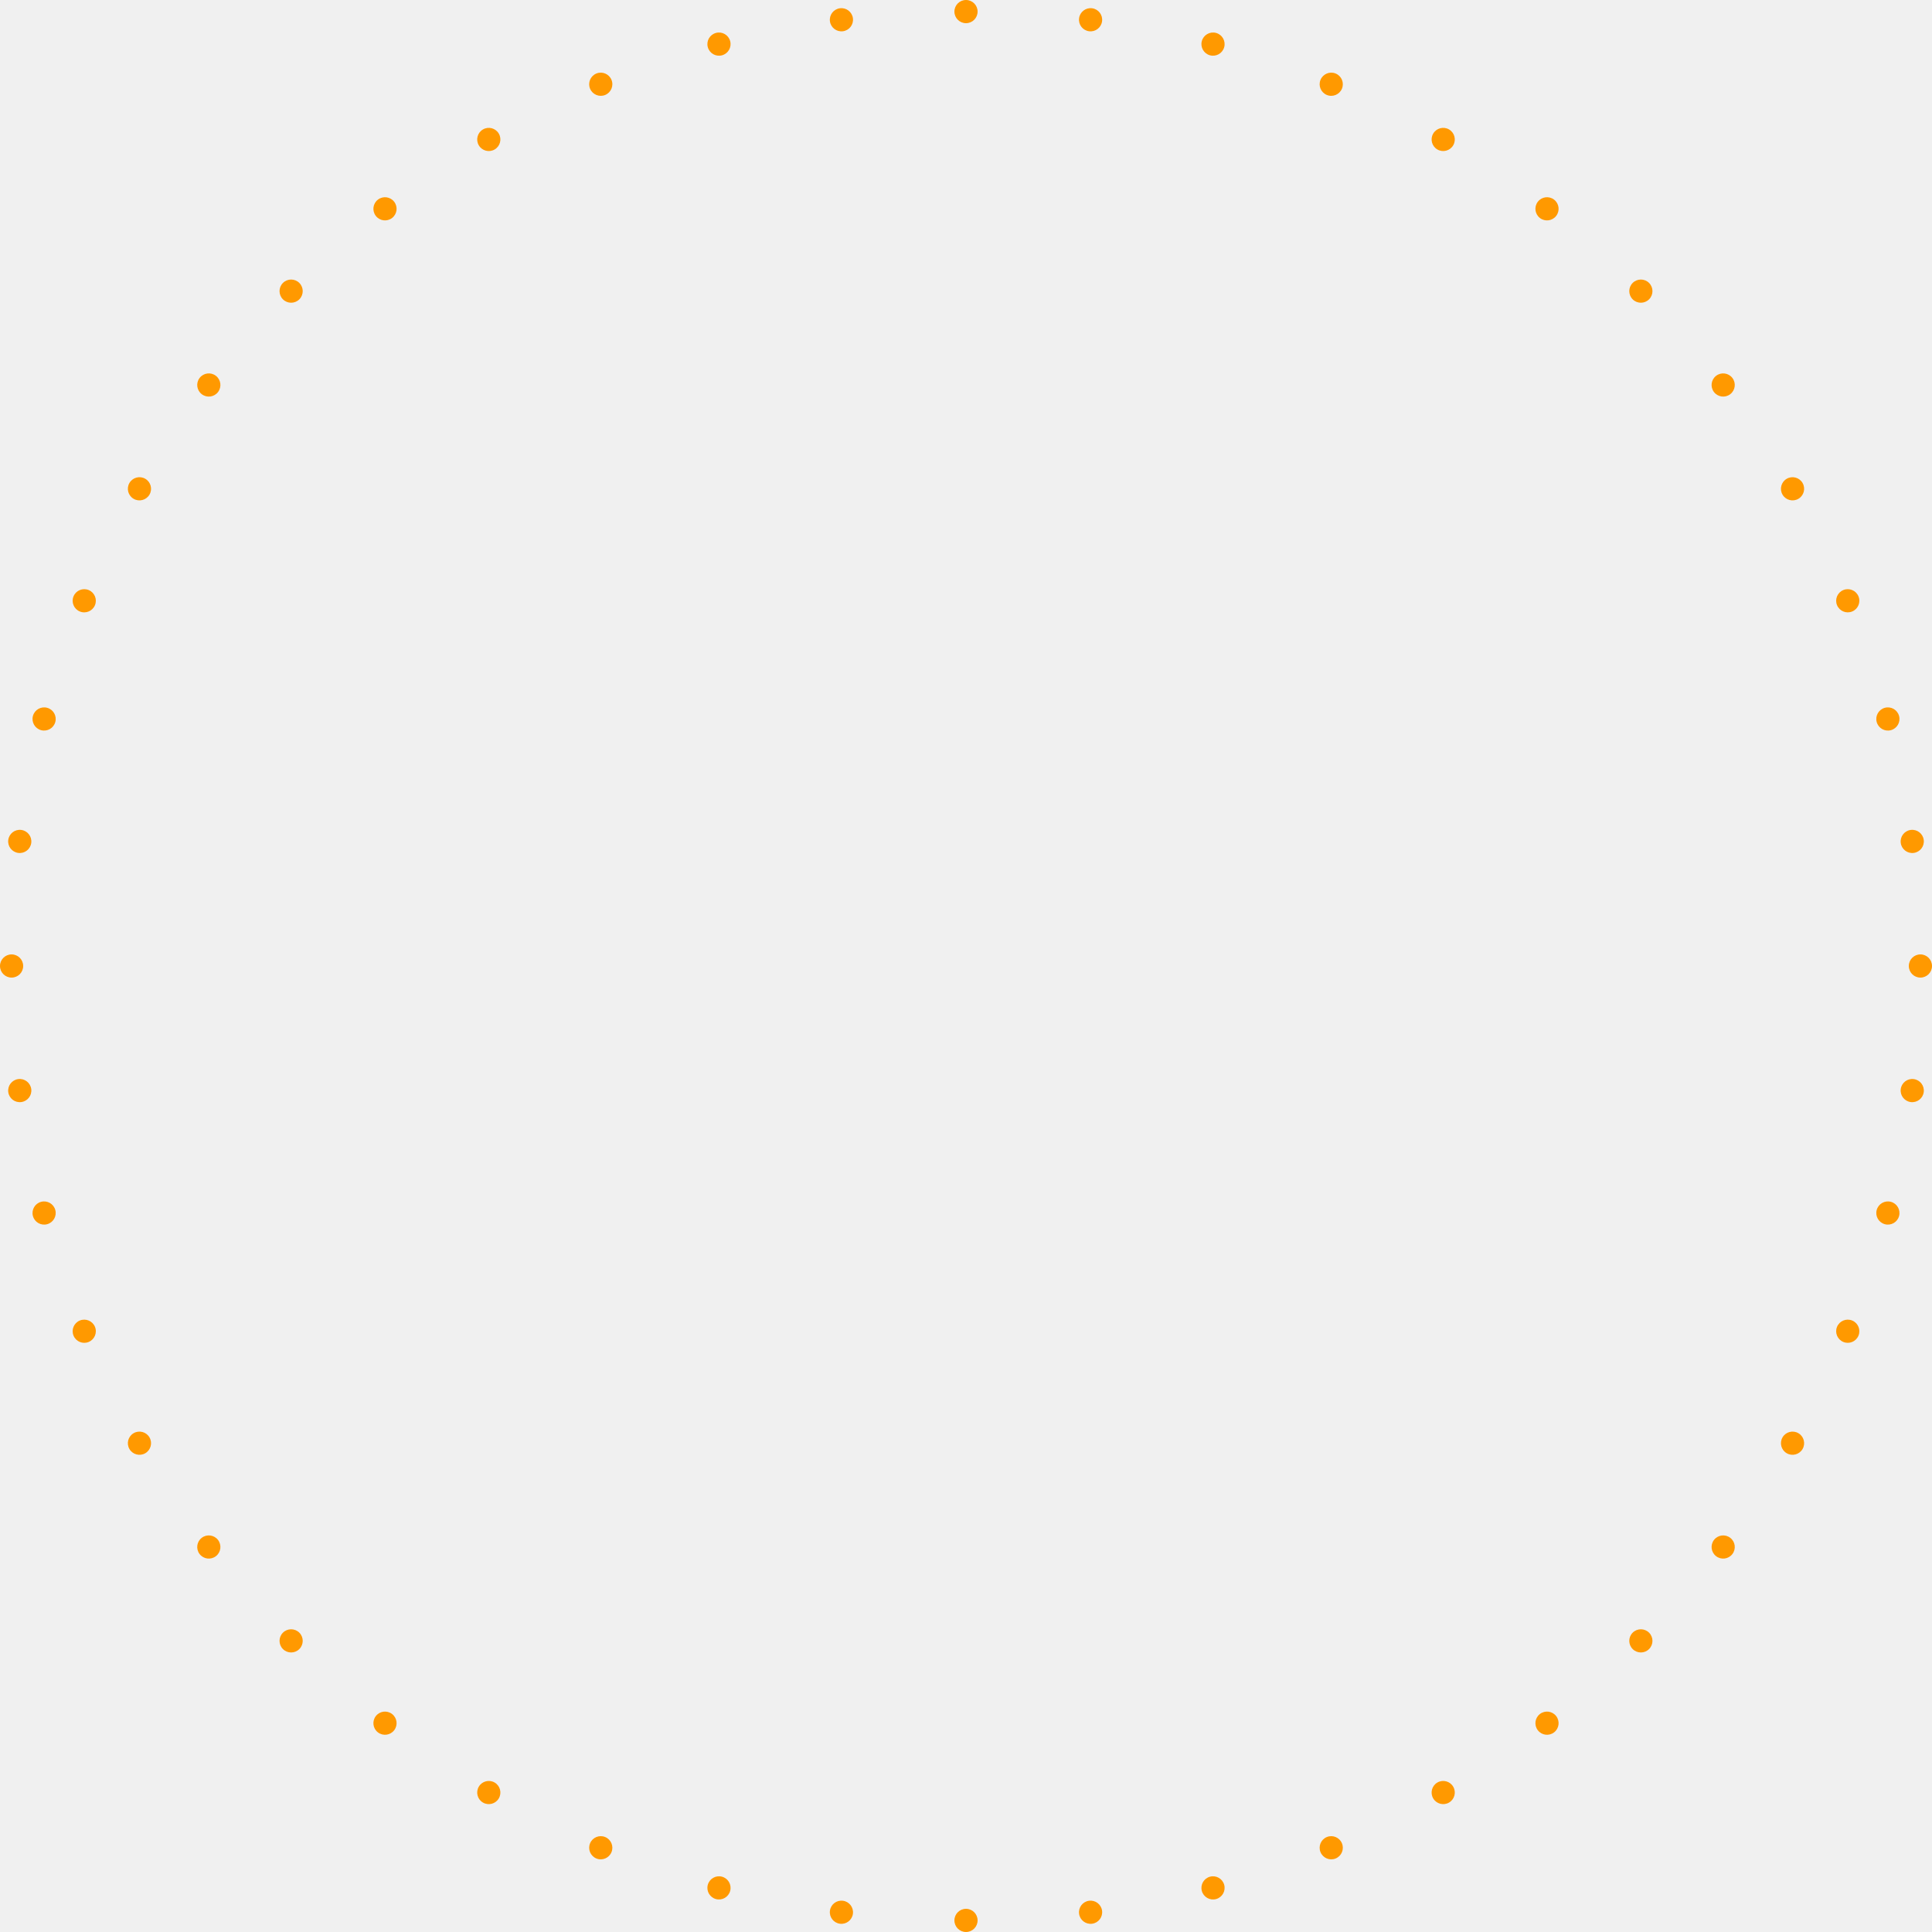
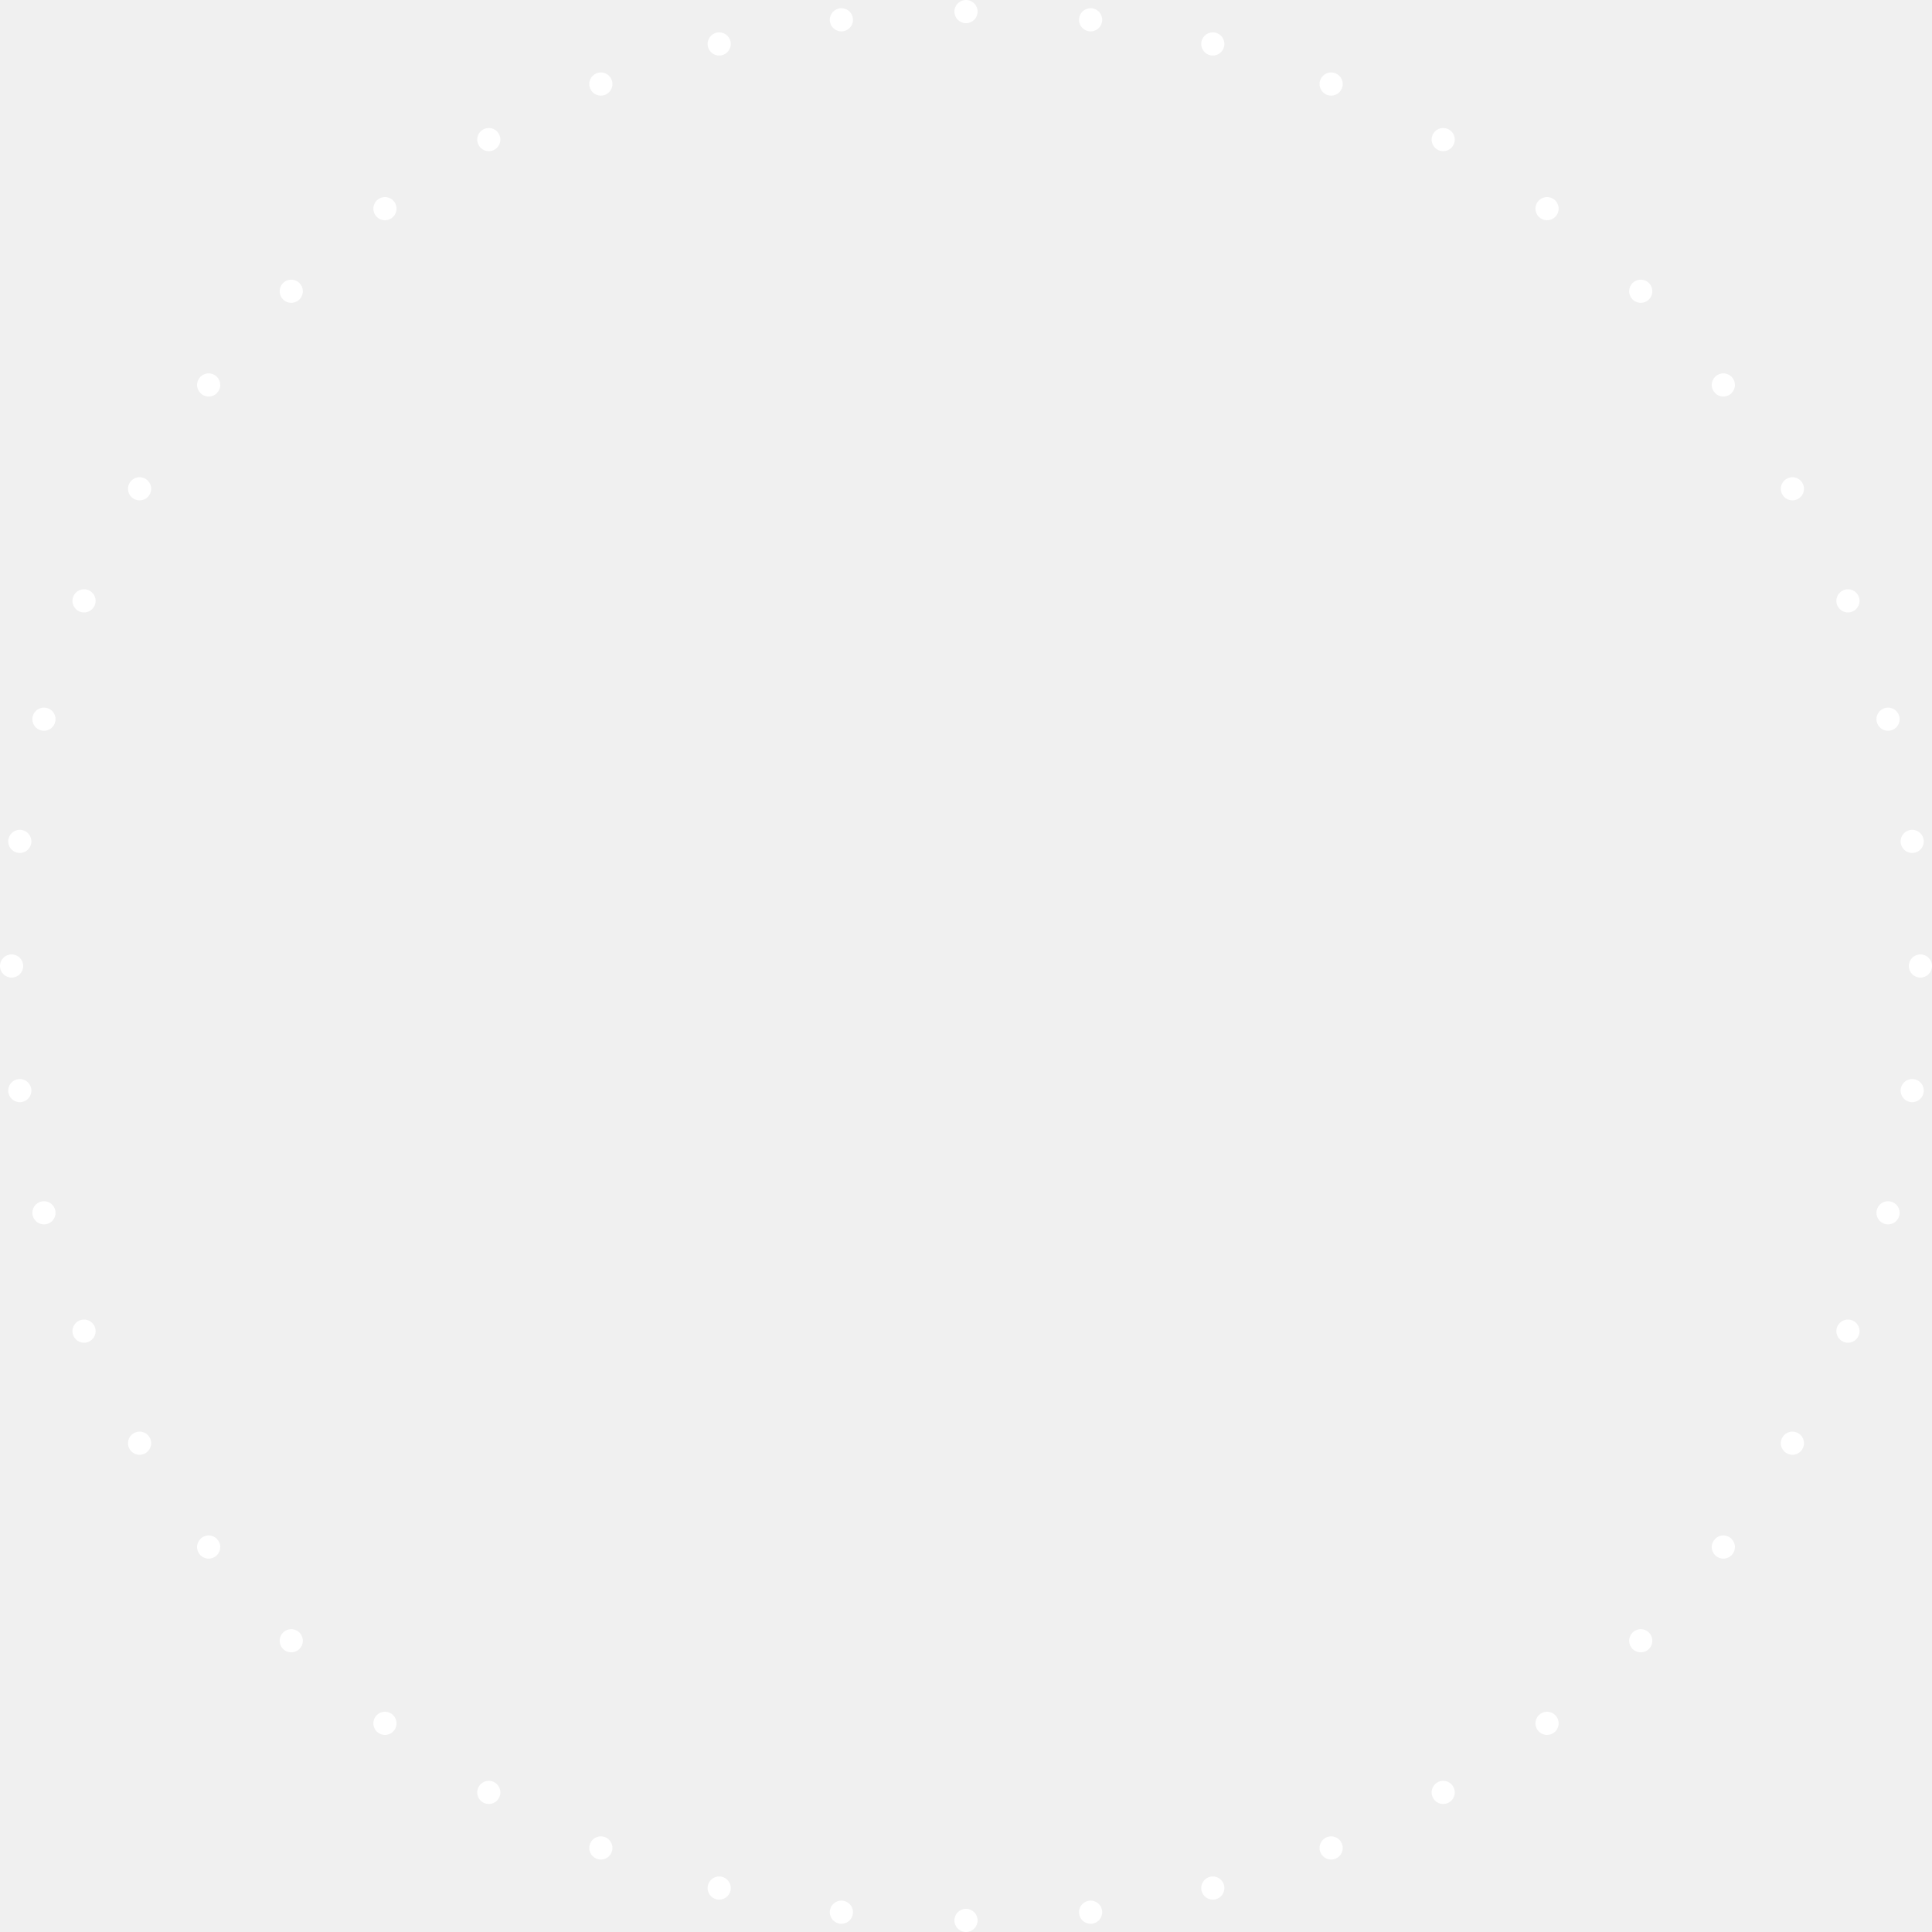
- <svg xmlns="http://www.w3.org/2000/svg" viewBox="0 0 100 100" width="400" height="400">
-   <g transform="translate(50,50)">
-     <circle cx="0" cy="-49.4" r="0.6" fill="#FF9900" transform="rotate(0)" />
-     <circle cx="0" cy="-49.4" r="0.6" fill="#FF9900" transform="rotate(7.5)" />
-     <circle cx="0" cy="-49.4" r="0.6" fill="#FF9900" transform="rotate(15)" />
-     <circle cx="0" cy="-49.4" r="0.6" fill="#FF9900" transform="rotate(22.5)" />
-     <circle cx="0" cy="-49.4" r="0.6" fill="#FF9900" transform="rotate(30)" />
-     <circle cx="0" cy="-49.4" r="0.6" fill="#FF9900" transform="rotate(37.5)" />
-     <circle cx="0" cy="-49.4" r="0.6" fill="#FF9900" transform="rotate(45)" />
-     <circle cx="0" cy="-49.4" r="0.6" fill="#FF9900" transform="rotate(52.5)" />
-     <circle cx="0" cy="-49.4" r="0.6" fill="#FF9900" transform="rotate(60)" />
-     <circle cx="0" cy="-49.4" r="0.6" fill="#FF9900" transform="rotate(67.5)" />
-     <circle cx="0" cy="-49.4" r="0.6" fill="#FF9900" transform="rotate(75)" />
-     <circle cx="0" cy="-49.4" r="0.6" fill="#FF9900" transform="rotate(82.5)" />
-     <circle cx="0" cy="-49.4" r="0.6" fill="#FF9900" transform="rotate(90)" />
-     <circle cx="0" cy="-49.4" r="0.6" fill="#FF9900" transform="rotate(97.5)" />
-     <circle cx="0" cy="-49.4" r="0.6" fill="#FF9900" transform="rotate(105)" />
-     <circle cx="0" cy="-49.4" r="0.6" fill="#FF9900" transform="rotate(112.5)" />
-     <circle cx="0" cy="-49.4" r="0.6" fill="#FF9900" transform="rotate(120)" />
-     <circle cx="0" cy="-49.4" r="0.6" fill="#FF9900" transform="rotate(127.5)" />
-     <circle cx="0" cy="-49.4" r="0.6" fill="#FF9900" transform="rotate(135)" />
-     <circle cx="0" cy="-49.4" r="0.6" fill="#FF9900" transform="rotate(142.5)" />
-     <circle cx="0" cy="-49.4" r="0.6" fill="#FF9900" transform="rotate(150)" />
-     <circle cx="0" cy="-49.4" r="0.6" fill="#FF9900" transform="rotate(157.5)" />
-     <circle cx="0" cy="-49.4" r="0.6" fill="#FF9900" transform="rotate(165)" />
-     <circle cx="0" cy="-49.4" r="0.6" fill="#FF9900" transform="rotate(172.5)" />
-     <circle cx="0" cy="-49.4" r="0.6" fill="#FF9900" transform="rotate(180)" />
-     <circle cx="0" cy="-49.4" r="0.6" fill="#FF9900" transform="rotate(187.5)" />
-     <circle cx="0" cy="-49.4" r="0.6" fill="#FF9900" transform="rotate(195)" />
-     <circle cx="0" cy="-49.4" r="0.6" fill="#FF9900" transform="rotate(202.5)" />
-     <circle cx="0" cy="-49.4" r="0.6" fill="#FF9900" transform="rotate(210)" />
-     <circle cx="0" cy="-49.4" r="0.6" fill="#FF9900" transform="rotate(217.5)" />
-     <circle cx="0" cy="-49.4" r="0.6" fill="#FF9900" transform="rotate(225)" />
-     <circle cx="0" cy="-49.4" r="0.6" fill="#FF9900" transform="rotate(232.5)" />
-     <circle cx="0" cy="-49.4" r="0.6" fill="#FF9900" transform="rotate(240)" />
-     <circle cx="0" cy="-49.4" r="0.6" fill="#FF9900" transform="rotate(247.5)" />
-     <circle cx="0" cy="-49.4" r="0.6" fill="#FF9900" transform="rotate(255)" />
-     <circle cx="0" cy="-49.4" r="0.6" fill="#FF9900" transform="rotate(262.5)" />
-     <circle cx="0" cy="-49.4" r="0.6" fill="#FF9900" transform="rotate(270)" />
-     <circle cx="0" cy="-49.4" r="0.6" fill="#FF9900" transform="rotate(277.5)" />
-     <circle cx="0" cy="-49.4" r="0.6" fill="#FF9900" transform="rotate(285)" />
-     <circle cx="0" cy="-49.4" r="0.6" fill="#FF9900" transform="rotate(292.5)" />
-     <circle cx="0" cy="-49.4" r="0.6" fill="#FF9900" transform="rotate(300)" />
-     <circle cx="0" cy="-49.4" r="0.6" fill="#FF9900" transform="rotate(307.5)" />
-     <circle cx="0" cy="-49.4" r="0.6" fill="#FF9900" transform="rotate(315)" />
-     <circle cx="0" cy="-49.4" r="0.6" fill="#FF9900" transform="rotate(322.5)" />
-     <circle cx="0" cy="-49.4" r="0.6" fill="#FF9900" transform="rotate(330)" />
-     <circle cx="0" cy="-49.4" r="0.6" fill="#FF9900" transform="rotate(337.5)" />
-     <circle cx="0" cy="-49.4" r="0.6" fill="#FF9900" transform="rotate(345)" />
-     <circle cx="0" cy="-49.4" r="0.6" fill="#FF9900" transform="rotate(352.5)" />
-   </g>
+ <svg xmlns="http://www.w3.org/2000/svg" id="Layer_1" version="1.1" viewBox="0 0 400 400">
+   <defs>
+     <style>
+       .st0 {
+         fill: #fff;
+       }
+     </style>
+   </defs>
+   <circle class="st0" cx="200" cy="2.4" r="2.4" />
+   <circle class="st0" cx="225.8" cy="4.1" r="2.4" />
+   <circle class="st0" cx="251.1" cy="9.1" r="2.4" />
+   <circle class="st0" cx="275.6" cy="17.4" r="2.4" />
+   <circle class="st0" cx="298.8" cy="28.9" r="2.4" />
+   <circle class="st0" cx="320.3" cy="43.2" r="2.4" />
+   <circle class="st0" cx="339.7" cy="60.3" r="2.4" />
+   <circle class="st0" cx="356.8" cy="79.7" r="2.4" />
+   <circle class="st0" cx="371.1" cy="101.2" r="2.4" />
+   <circle class="st0" cx="382.6" cy="124.4" r="2.4" />
+   <circle class="st0" cx="390.9" cy="148.9" r="2.4" />
+   <circle class="st0" cx="395.9" cy="174.2" r="2.4" />
+   <circle class="st0" cx="397.6" cy="200" r="2.4" />
+   <circle class="st0" cx="395.9" cy="225.8" r="2.4" />
+   <circle class="st0" cx="390.9" cy="251.1" r="2.4" />
+   <circle class="st0" cx="382.6" cy="275.6" r="2.4" />
+   <circle class="st0" cx="371.1" cy="298.8" r="2.4" />
+   <circle class="st0" cx="356.8" cy="320.3" r="2.4" />
+   <circle class="st0" cx="339.7" cy="339.7" r="2.4" />
+   <circle class="st0" cx="320.3" cy="356.8" r="2.4" />
+   <circle class="st0" cx="298.8" cy="371.1" r="2.4" />
+   <circle class="st0" cx="275.6" cy="382.6" r="2.4" />
+   <circle class="st0" cx="251.1" cy="390.9" r="2.4" />
+   <circle class="st0" cx="225.8" cy="395.9" r="2.4" />
+   <circle class="st0" cx="200" cy="397.6" r="2.4" />
+   <circle class="st0" cx="174.2" cy="395.9" r="2.4" />
+   <circle class="st0" cx="148.9" cy="390.9" r="2.4" />
+   <circle class="st0" cx="124.4" cy="382.6" r="2.4" />
+   <circle class="st0" cx="101.2" cy="371.1" r="2.4" />
+   <circle class="st0" cx="79.7" cy="356.8" r="2.4" />
+   <circle class="st0" cx="60.3" cy="339.7" r="2.4" />
+   <circle class="st0" cx="43.2" cy="320.3" r="2.4" />
+   <circle class="st0" cx="28.9" cy="298.8" r="2.4" />
+   <circle class="st0" cx="17.4" cy="275.6" r="2.4" />
+   <circle class="st0" cx="9.1" cy="251.1" r="2.4" />
+   <circle class="st0" cx="4.1" cy="225.8" r="2.4" />
+   <circle class="st0" cx="2.4" cy="200" r="2.4" />
+   <circle class="st0" cx="4.1" cy="174.2" r="2.4" />
+   <circle class="st0" cx="9.1" cy="148.9" r="2.4" />
+   <circle class="st0" cx="17.4" cy="124.4" r="2.4" />
+   <circle class="st0" cx="28.9" cy="101.2" r="2.4" />
+   <circle class="st0" cx="43.2" cy="79.7" r="2.4" />
+   <circle class="st0" cx="60.3" cy="60.3" r="2.4" />
+   <circle class="st0" cx="79.7" cy="43.2" r="2.4" />
+   <circle class="st0" cx="101.2" cy="28.9" r="2.4" />
+   <circle class="st0" cx="124.4" cy="17.4" r="2.4" />
+   <circle class="st0" cx="148.9" cy="9.1" r="2.4" />
+   <circle class="st0" cx="174.2" cy="4.1" r="2.4" />
</svg>
